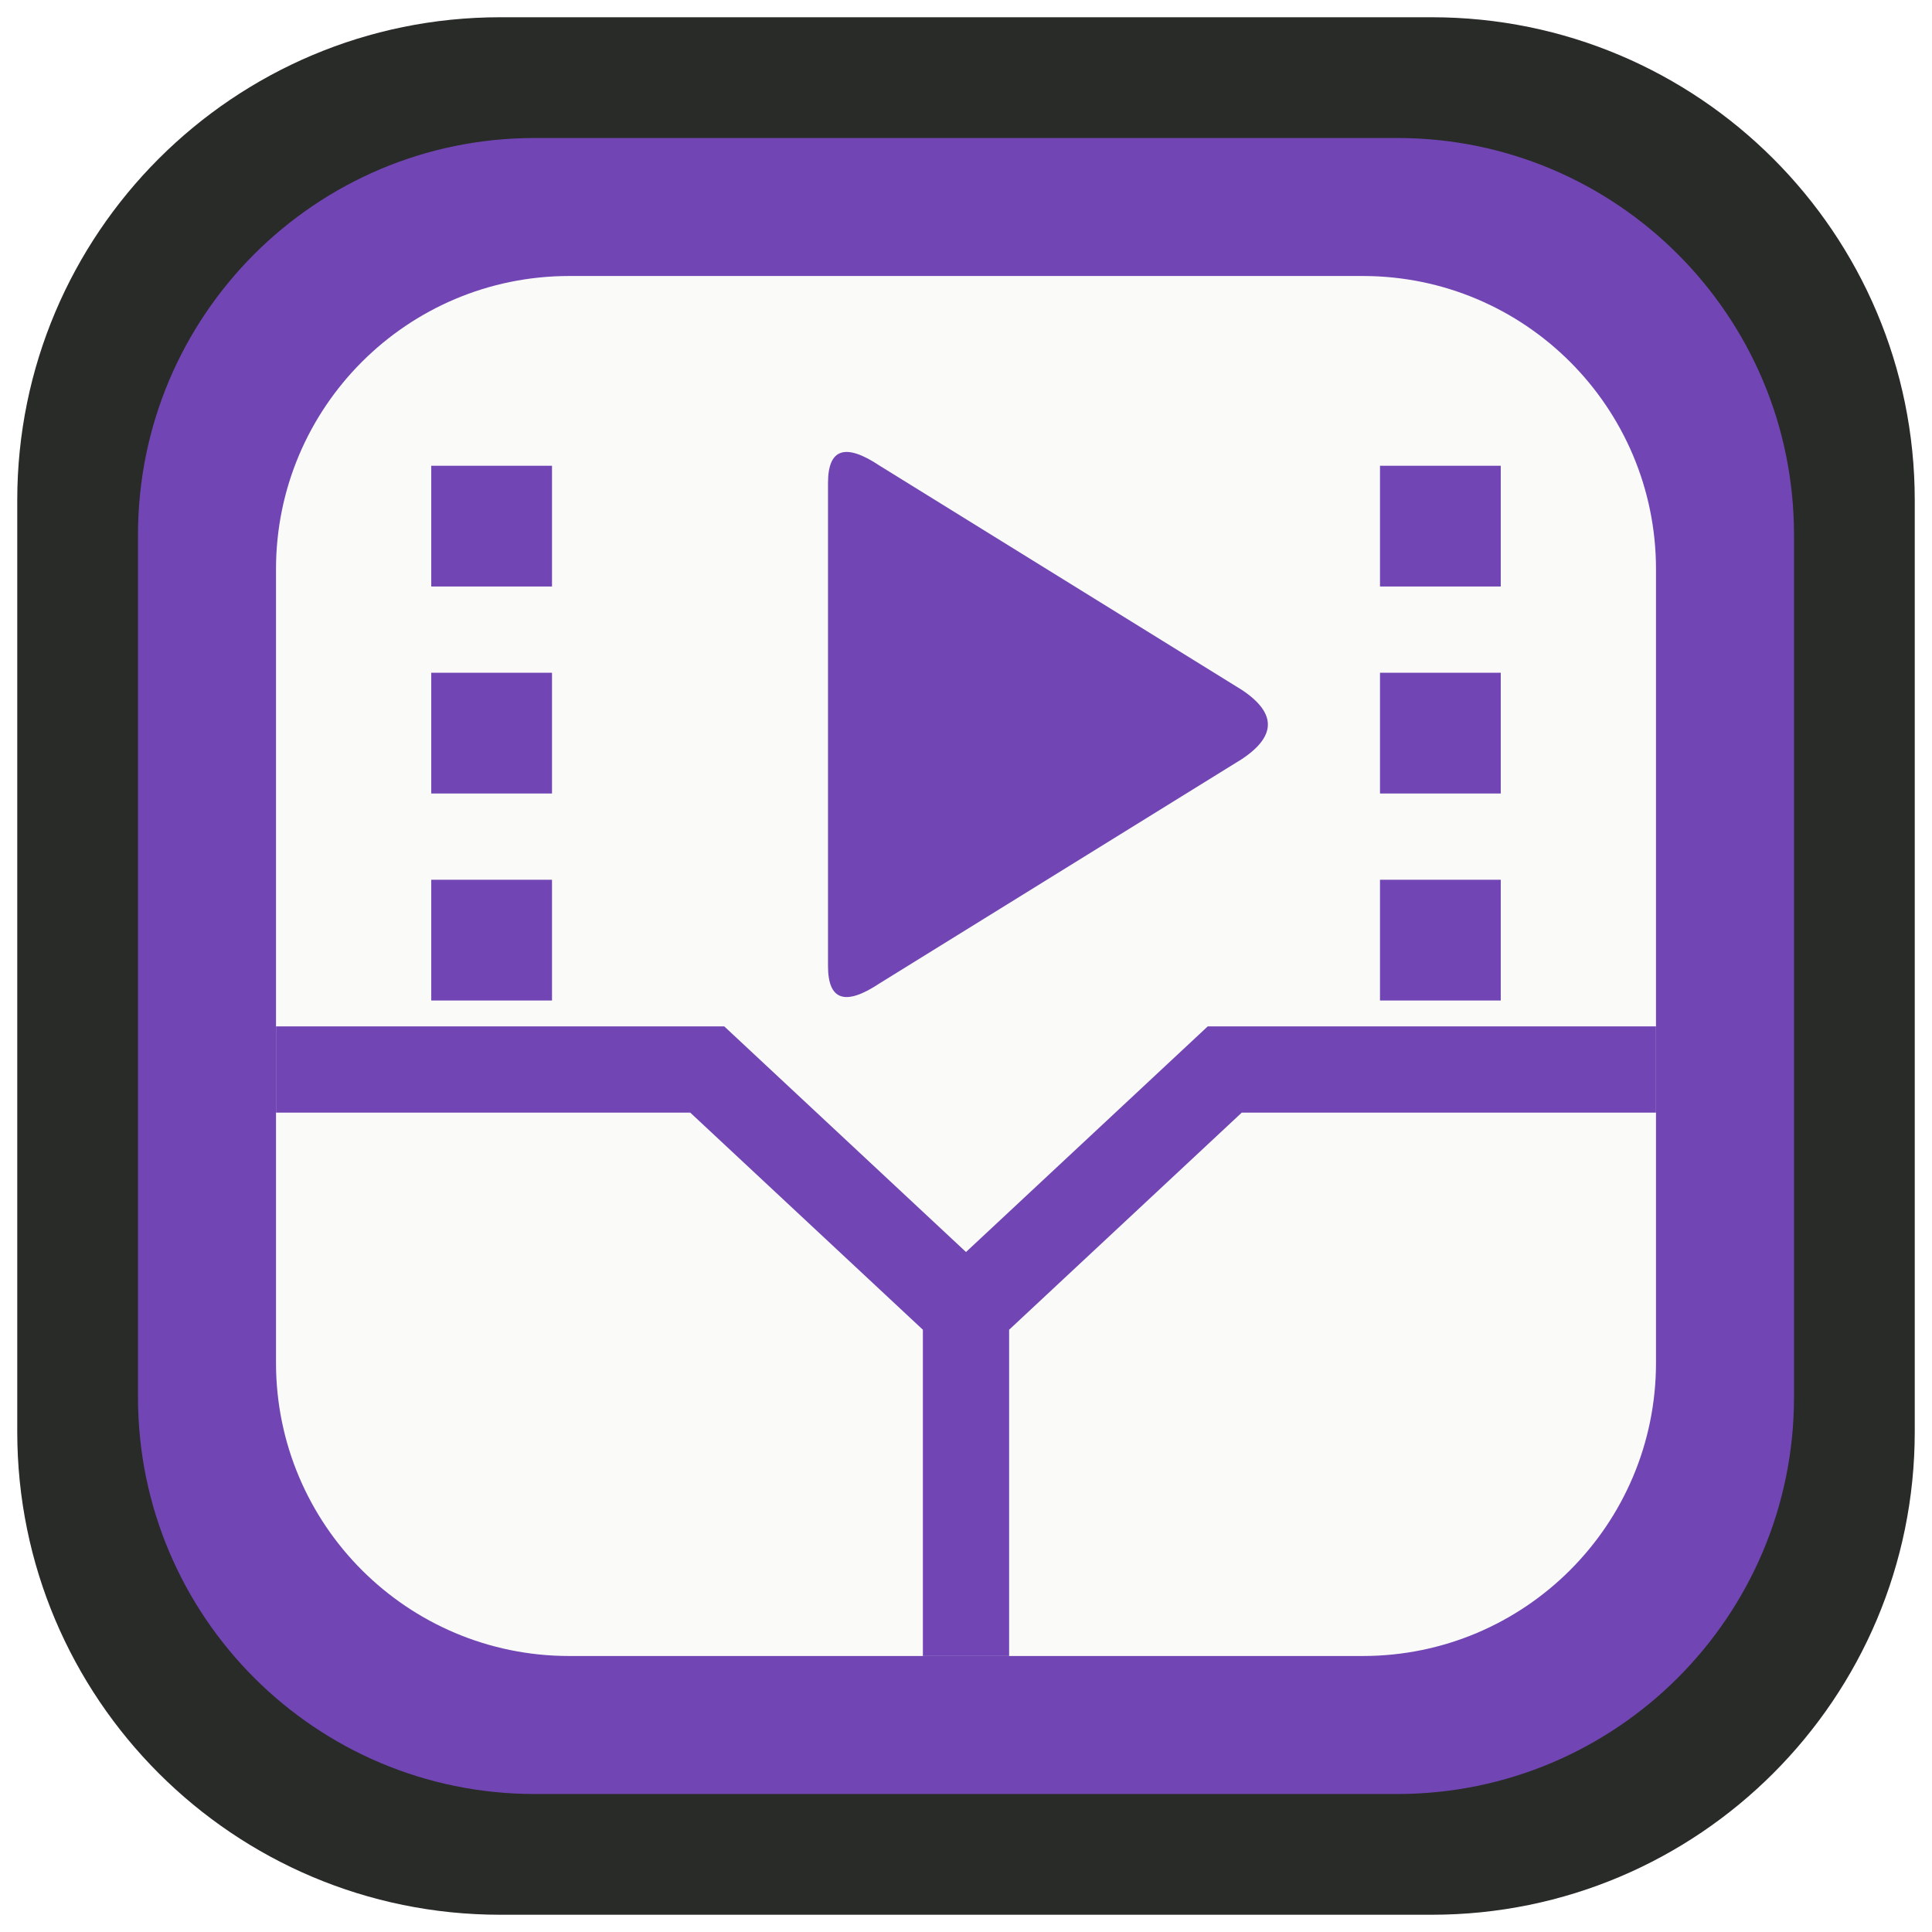
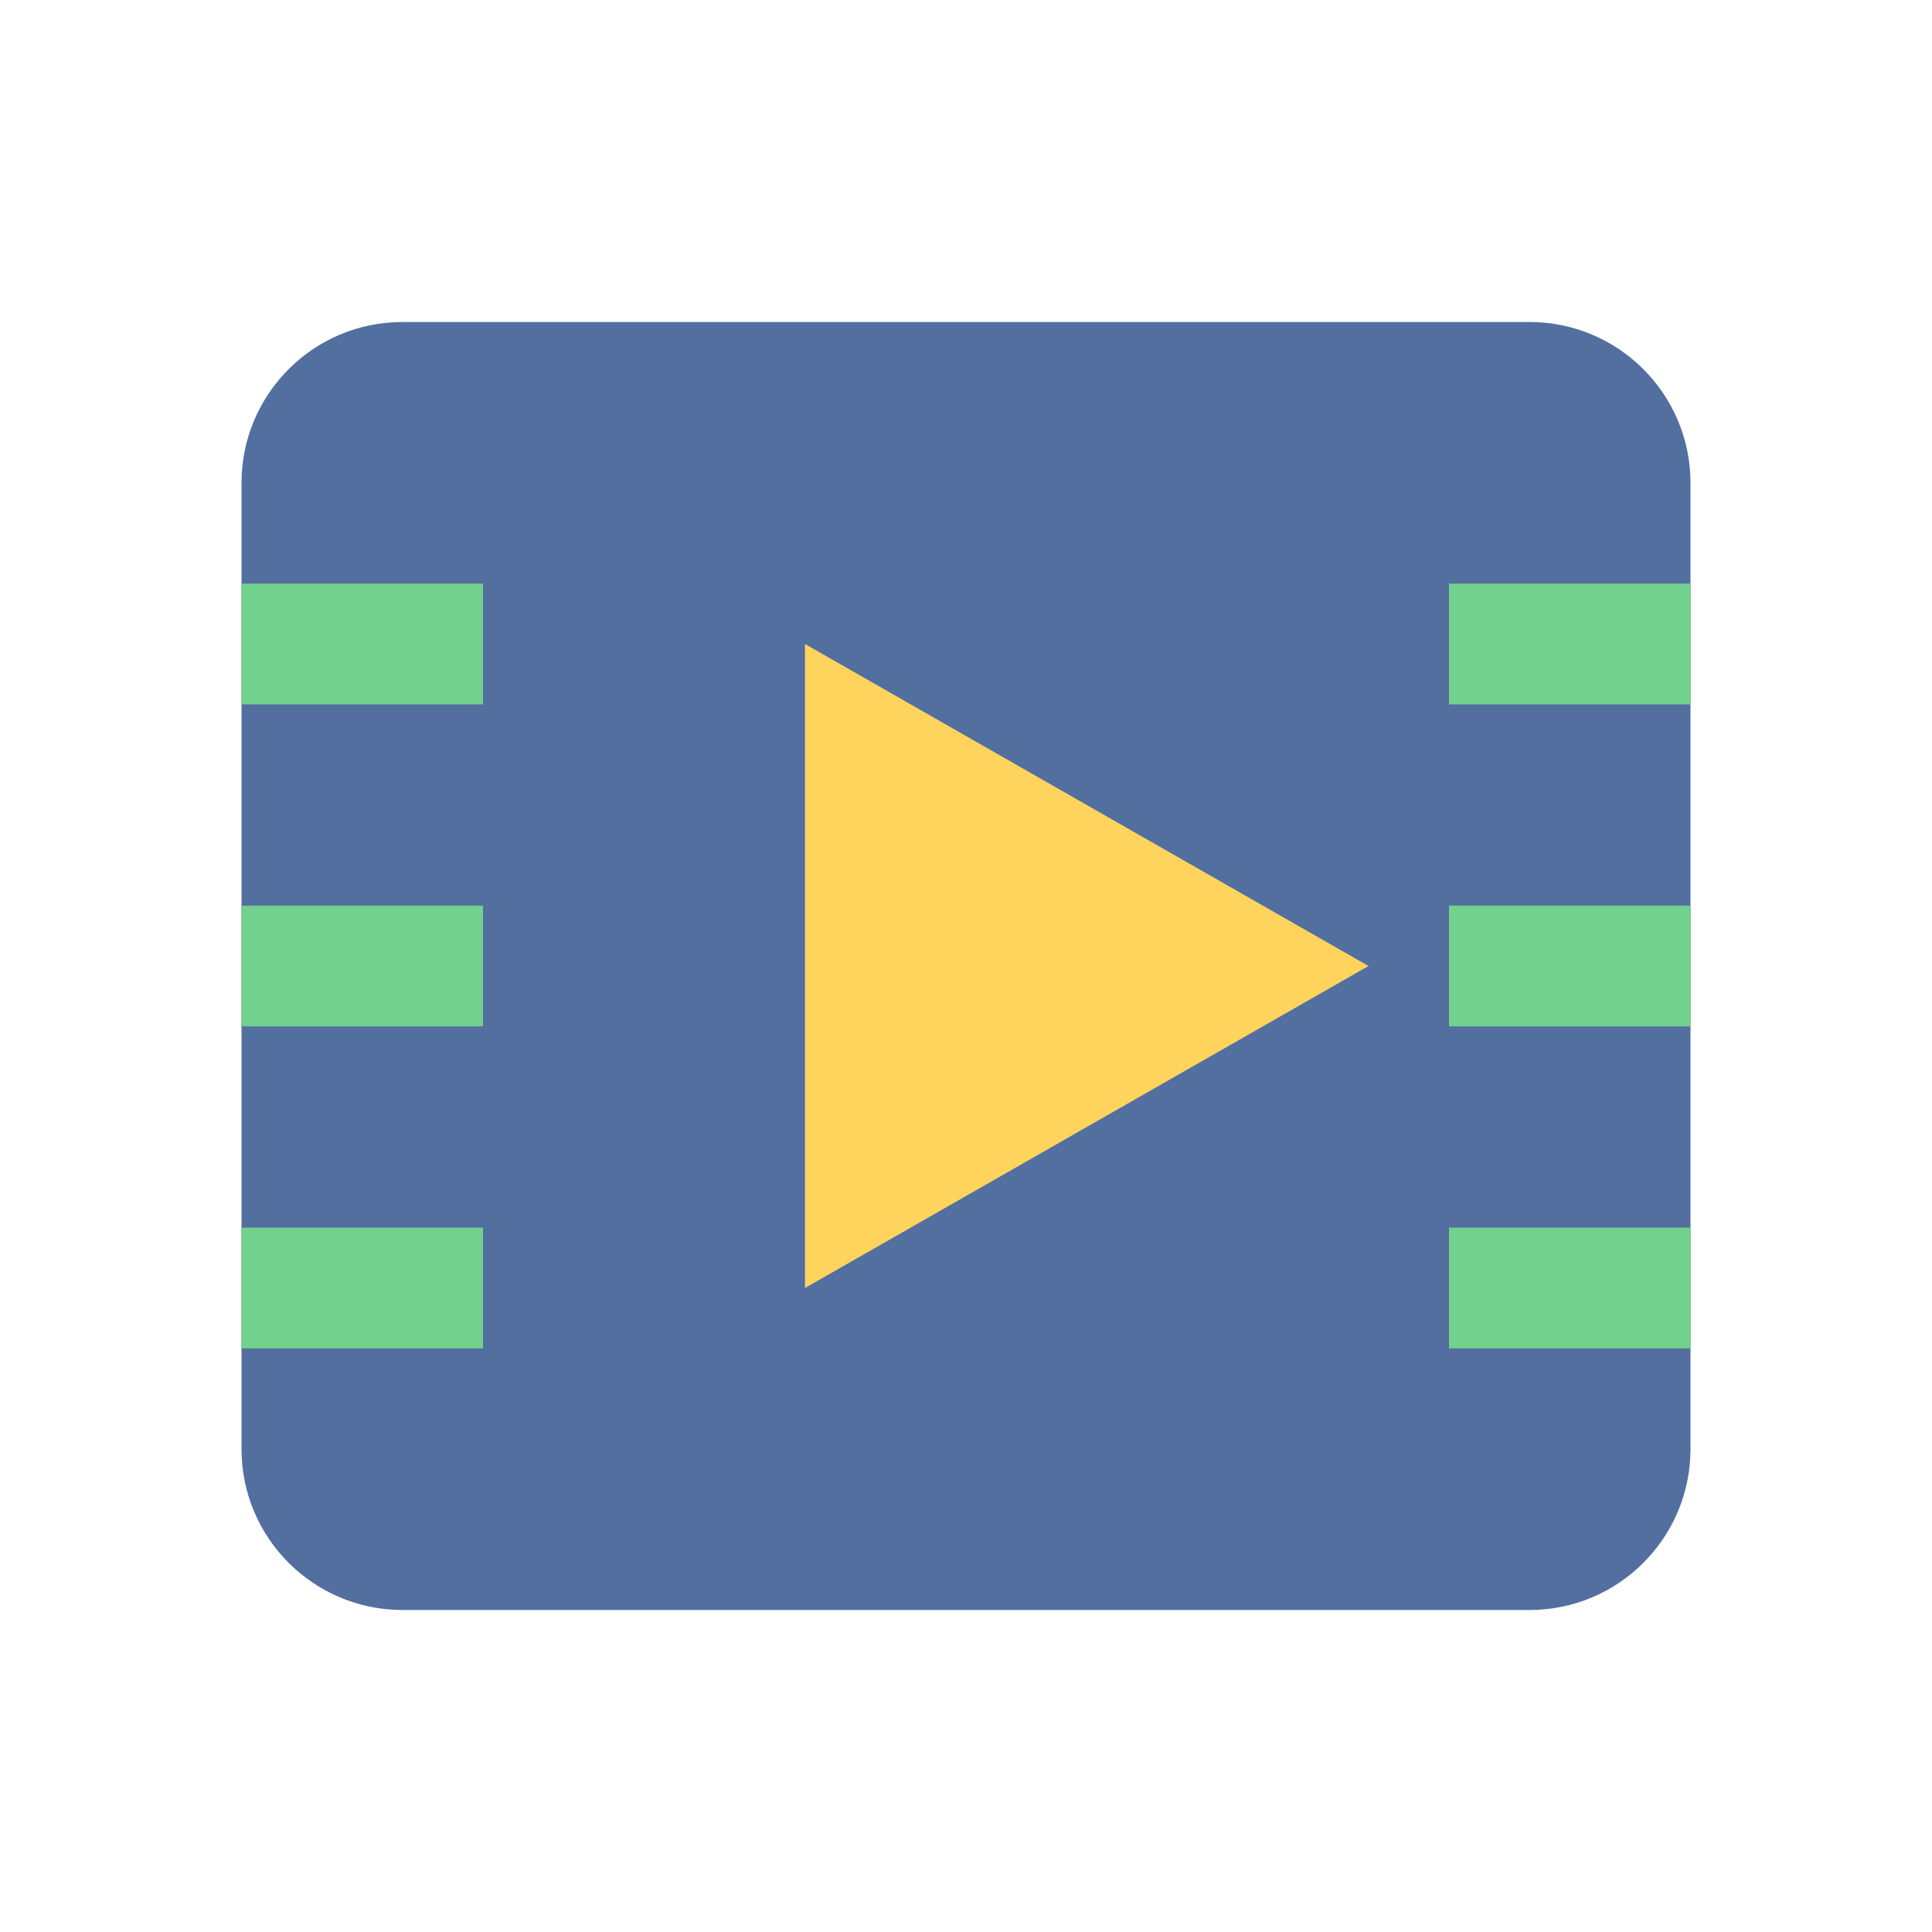
- <svg xmlns="http://www.w3.org/2000/svg" viewBox="0 0 112 112" fill="none">
-   <rect x="1" y="1" width="110" height="110" rx="28" fill="#292B29" />
-   <rect x="8" y="8" width="96" height="96" rx="23" fill="#7146B4" />
-   <rect x="16" y="16" width="80" height="80" rx="17" fill="#FAFAF8" />
-   <g fill="#7146B4" style="color:#7146B4">
-     <path d="M48 28q0-3 3-1l21 13q3 2 0 4L51 57q-3 2-3-1z" />
-     <path d="M25 27h7v7h-7zm0 12h7v7h-7zm0 12h7v7h-7zm55-24h7v7h-7zm0 12h7v7h-7zm0 12h7v7h-7z" />
-   </g>
-   <path d="M16 62h25l15 14 15-14h25M56 76v20" stroke="#7146B4" stroke-width="5" />
+ <svg xmlns="http://www.w3.org/2000/svg" viewBox="0 0 24 24" fill="none">
+   <rect x="3" y="4" width="18" height="16" rx="2" fill="#526fa0" />
+   <path fill="#ffd45c" d="m10 8 7 4-7 4V8Z" />
+   <path stroke="#72d18d" stroke-width="1.5" d="M3 8h3M3 12h3M3 16h3M18 8h3M18 12h3M18 16h3" />
</svg>
